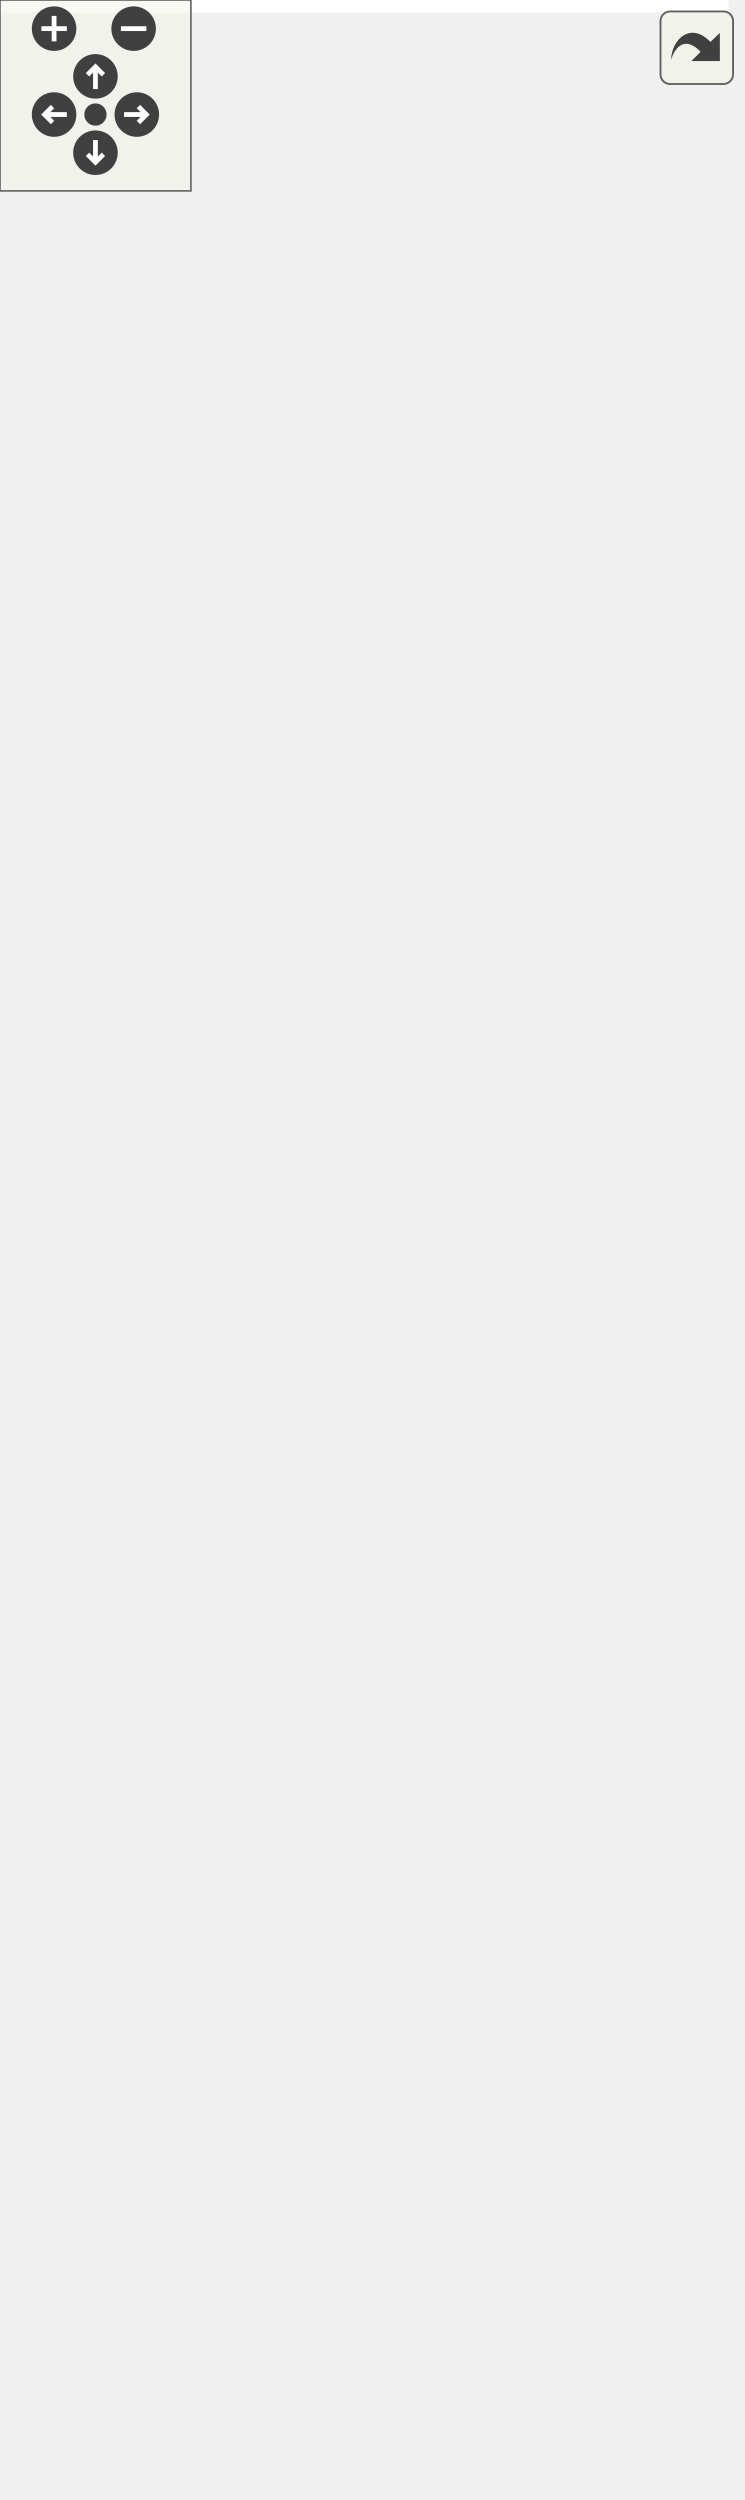
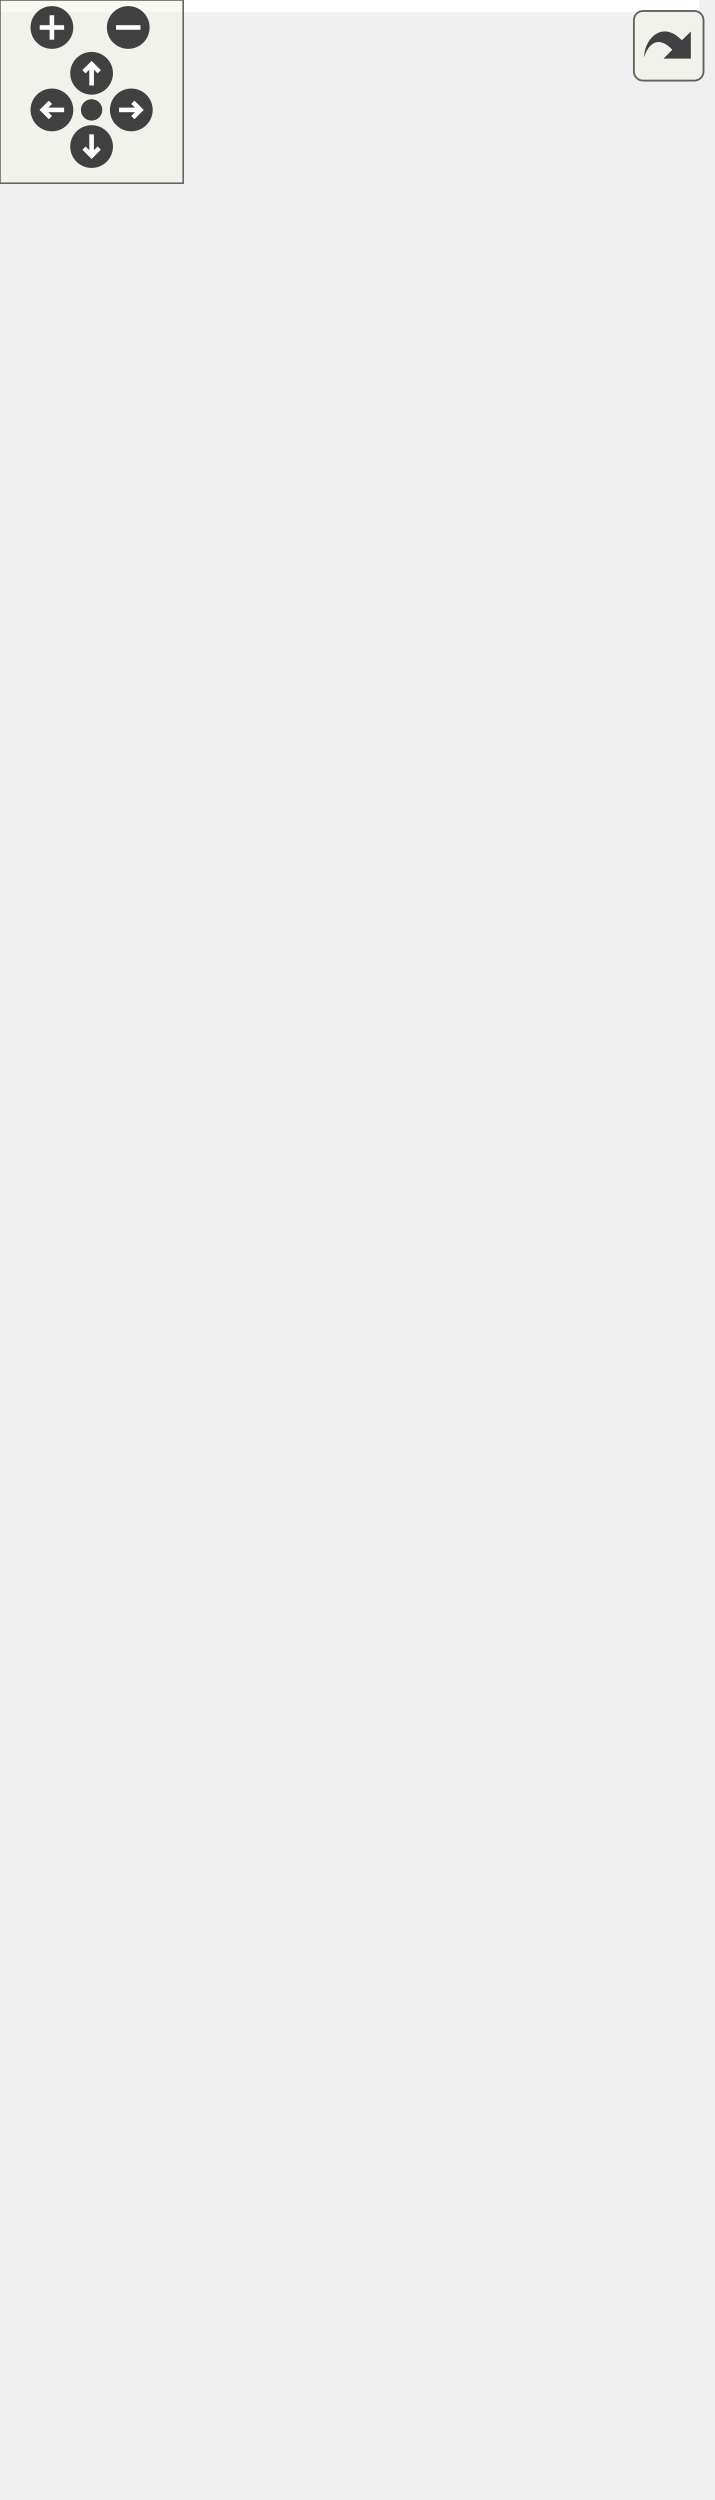
<svg xmlns="http://www.w3.org/2000/svg" xmlns:xlink="http://www.w3.org/1999/xlink" id="main" version="1.1" xml:space="preserve">
  <style type="text/css">
.edge:hover path { stroke: red; }
.edge:hover polygon { stroke: red; fill: red; }
</style>
  <defs>
    <circle id="rim" cx="0" cy="0" r="7" />
    <circle id="rim2" cx="0" cy="0" r="3.5" />
    <g id="zoomPlus">
      <use xlink:href="#rim" fill="#404040">
        <set attributeName="fill" to="#808080" begin="zoomplus.mouseover" end="zoomplus.mouseout" />
      </use>
      <path d="M-4,0h8M0,-4v8" fill="none" stroke="white" stroke-width="1.5" pointer-events="none" />
    </g>
    <g id="zoomMin">
      <use xlink:href="#rim" fill="#404040">
        <set attributeName="fill" to="#808080" begin="zoomminus.mouseover" end="zoomminus.mouseout" />
      </use>
      <path d="M-4,0h8" fill="none" stroke="white" stroke-width="1.5" pointer-events="none" />
    </g>
    <g id="dirArrow">
      <path fill="none" stroke="white" stroke-width="1.5" d="M0,-3.0v7 M-2.5,-0.5L0,-3.0L2.5,-0.5" />
    </g>
    <g id="resetDef">
      <use xlink:href="#rim2" fill="#404040">
        <set attributeName="fill" to="#808080" begin="reset.mouseover" end="reset.mouseout" />
      </use>
    </g>
  </defs>
  <svg id="graph" class="graph">
    <g id="viewport">
-       <polygon fill="white" stroke="transparent" points="-4,4 -4,-725 229,-725 229,4 -4,4" />
+       <polygon fill="white" stroke="transparent" points="-4,4 -4,-758 229,-758 229,4 -4,4" />
      <g id="node1" class="node">
        <g id="a_node1">
          <a xlink:title="RegTest VBK config.">
            <polygon fill="#bfbfbf" stroke="black" points="0,-0.5 0,-189.5 182,-189.5 182,-0.5 0,-0.5" />
            <text text-anchor="start" x="8" y="-177.5" font-family="Helvetica,sans-Serif" font-size="10.00">altintegration::VbkChain</text>
            <text text-anchor="middle" x="91" y="-166.5" font-family="Helvetica,sans-Serif" font-size="10.00">ParamsRegTest</text>
            <polyline fill="none" stroke="black" points="0,-159.5 182,-159.5 " />
            <text text-anchor="middle" x="91" y="-147.5" font-family="Helvetica,sans-Serif" font-size="10.00"> </text>
            <polyline fill="none" stroke="black" points="0,-140.5 182,-140.5 " />
            <text text-anchor="start" x="8" y="-128.5" font-family="Helvetica,sans-Serif" font-size="10.00">+ ~VbkChainParamsRegTest()</text>
            <text text-anchor="start" x="8" y="-117.5" font-family="Helvetica,sans-Serif" font-size="10.00">+ getProgPowForkHeight()</text>
            <text text-anchor="start" x="8" y="-106.5" font-family="Helvetica,sans-Serif" font-size="10.00">+ getProgPowStartTimeEpoch()</text>
            <text text-anchor="start" x="8" y="-95.5" font-family="Helvetica,sans-Serif" font-size="10.00">+ isProgPowStartTimeEpochEnabled()</text>
            <text text-anchor="start" x="8" y="-84.5" font-family="Helvetica,sans-Serif" font-size="10.00">+ networkName()</text>
            <text text-anchor="start" x="8" y="-73.5" font-family="Helvetica,sans-Serif" font-size="10.00">+ numBlocksForBootstrap()</text>
            <text text-anchor="start" x="8" y="-62.5" font-family="Helvetica,sans-Serif" font-size="10.00">+ getMinimumDifficulty()</text>
            <text text-anchor="start" x="8" y="-51.5" font-family="Helvetica,sans-Serif" font-size="10.00">+ getTransactionMagicByte()</text>
            <text text-anchor="start" x="8" y="-40.5" font-family="Helvetica,sans-Serif" font-size="10.00">+ EnableTimeAdjustment()</text>
            <text text-anchor="start" x="8" y="-29.5" font-family="Helvetica,sans-Serif" font-size="10.00">+ getPowNoRetargeting()</text>
            <text text-anchor="start" x="8" y="-18.5" font-family="Helvetica,sans-Serif" font-size="10.00">+ getRetargetPeriod()</text>
            <text text-anchor="start" x="8" y="-7.5" font-family="Helvetica,sans-Serif" font-size="10.00">+ getTargetBlockTime()</text>
          </a>
        </g>
      </g>
      <g id="node2" class="node">
        <g id="a_node2">
          <a xlink:href="structaltintegration_1_1VbkChainParams.html" target="_top" xlink:title="VeriBlock chain parameters.">
-             <polygon fill="white" stroke="black" points="0,-227.5 0,-405.5 182,-405.5 182,-227.5 0,-227.5" />
-             <text text-anchor="start" x="8" y="-393.5" font-family="Helvetica,sans-Serif" font-size="10.00">altintegration::VbkChain</text>
-             <text text-anchor="middle" x="91" y="-382.5" font-family="Helvetica,sans-Serif" font-size="10.00">Params</text>
-             <polyline fill="none" stroke="black" points="0,-375.5 182,-375.5 " />
+             <polygon fill="white" stroke="black" points="0,-227.5 0,-438.5 182,-438.5 182,-227.5 0,-227.5" />
+             <text text-anchor="start" x="8" y="-426.5" font-family="Helvetica,sans-Serif" font-size="10.00">altintegration::VbkChain</text>
+             <text text-anchor="middle" x="91" y="-415.5" font-family="Helvetica,sans-Serif" font-size="10.00">Params</text>
+             <polyline fill="none" stroke="black" points="0,-408.5 182,-408.5 " />
+             <text text-anchor="start" x="8" y="-396.5" font-family="Helvetica,sans-Serif" font-size="10.00">+ mOldBlocksWindow</text>
+             <text text-anchor="start" x="8" y="-385.5" font-family="Helvetica,sans-Serif" font-size="10.00">+ mEndorsementSettlementInterval</text>
+             <text text-anchor="start" x="8" y="-374.5" font-family="Helvetica,sans-Serif" font-size="10.00">+ mPreserveBlocksBehindFinal</text>
            <text text-anchor="start" x="8" y="-363.5" font-family="Helvetica,sans-Serif" font-size="10.00"># mMaxFutureBlockTime</text>
            <polyline fill="none" stroke="black" points="0,-356.5 182,-356.5 " />
            <text text-anchor="start" x="8" y="-344.5" font-family="Helvetica,sans-Serif" font-size="10.00">+ ~VbkChainParams()</text>
            <text text-anchor="start" x="8" y="-333.5" font-family="Helvetica,sans-Serif" font-size="10.00">+ getProgPowForkHeight()</text>
            <text text-anchor="start" x="8" y="-322.5" font-family="Helvetica,sans-Serif" font-size="10.00">+ getProgPowStartTimeEpoch()</text>
            <text text-anchor="start" x="8" y="-311.5" font-family="Helvetica,sans-Serif" font-size="10.00">+ isProgPowStartTimeEpochEnabled()</text>
            <text text-anchor="start" x="8" y="-300.5" font-family="Helvetica,sans-Serif" font-size="10.00">+ networkName()</text>
            <text text-anchor="start" x="8" y="-289.5" font-family="Helvetica,sans-Serif" font-size="10.00">+ getMinimumDifficulty()</text>
            <text text-anchor="start" x="8" y="-278.5" font-family="Helvetica,sans-Serif" font-size="10.00">+ getTransactionMagicByte()</text>
            <text text-anchor="start" x="8" y="-267.5" font-family="Helvetica,sans-Serif" font-size="10.00">+ getPowNoRetargeting()</text>
            <text text-anchor="start" x="8" y="-256.5" font-family="Helvetica,sans-Serif" font-size="10.00">+ getRetargetPeriod()</text>
            <text text-anchor="start" x="8" y="-245.5" font-family="Helvetica,sans-Serif" font-size="10.00">+ getTargetBlockTime()</text>
-             <text text-anchor="start" x="8" y="-234.5" font-family="Helvetica,sans-Serif" font-size="10.00">and 11 more...</text>
+             <text text-anchor="start" x="8" y="-234.5" font-family="Helvetica,sans-Serif" font-size="10.00">and 10 more...</text>
          </a>
        </g>
      </g>
      <g id="edge1" class="edge">
-         <path fill="none" stroke="midnightblue" d="M91,-217.24C91,-208.11 91,-198.87 91,-189.78" />
-         <polygon fill="none" stroke="midnightblue" points="87.5,-217.49 91,-227.49 94.5,-217.49 87.5,-217.49" />
+         <path fill="none" stroke="midnightblue" d="M91,-217.4C91,-208.12 91,-198.8 91,-189.69" />
+         <polygon fill="none" stroke="midnightblue" points="87.5,-217.46 91,-227.46 94.5,-217.46 87.5,-217.46" />
      </g>
      <g id="node3" class="node">
        <g id="a_node3">
          <a xlink:title=" ">
-             <polygon fill="white" stroke="#bfbfbf" points="34.5,-453.5 34.5,-510.5 147.5,-510.5 147.5,-453.5 34.5,-453.5" />
-             <text text-anchor="middle" x="91" y="-498.5" font-family="Helvetica,sans-Serif" font-size="10.00">std::vector&lt; uint32_t &gt;</text>
-             <polyline fill="none" stroke="#bfbfbf" points="34.5,-491.5 147.5,-491.5 " />
-             <text text-anchor="start" x="42.5" y="-479.5" font-family="Helvetica,sans-Serif" font-size="10.00">+ elements</text>
-             <polyline fill="none" stroke="#bfbfbf" points="34.5,-472.5 147.5,-472.5 " />
-             <text text-anchor="middle" x="91" y="-460.5" font-family="Helvetica,sans-Serif" font-size="10.00"> </text>
+             <polygon fill="white" stroke="#bfbfbf" points="34.5,-486.5 34.5,-543.5 147.5,-543.5 147.5,-486.5 34.5,-486.5" />
+             <text text-anchor="middle" x="91" y="-531.5" font-family="Helvetica,sans-Serif" font-size="10.00">std::vector&lt; uint32_t &gt;</text>
+             <polyline fill="none" stroke="#bfbfbf" points="34.5,-524.5 147.5,-524.5 " />
+             <text text-anchor="start" x="42.5" y="-512.5" font-family="Helvetica,sans-Serif" font-size="10.00">+ elements</text>
+             <polyline fill="none" stroke="#bfbfbf" points="34.5,-505.5 147.5,-505.5 " />
+             <text text-anchor="middle" x="91" y="-493.5" font-family="Helvetica,sans-Serif" font-size="10.00"> </text>
          </a>
        </g>
      </g>
      <g id="edge2" class="edge">
-         <path fill="none" stroke="#404040" d="M91,-453.26C91,-443.01 91,-430.7 91,-417.74" />
-         <polygon fill="none" stroke="#404040" points="91,-417.7 87,-411.7 91,-405.7 95,-411.7 91,-417.7" />
-         <text text-anchor="middle" x="158" y="-427" font-family="Helvetica,sans-Serif" font-size="10.00"> #forkResolutionLookUpTable_</text>
+         <path fill="none" stroke="#404040" d="M91,-486.27C91,-476.15 91,-463.98 91,-450.97" />
+         <polygon fill="none" stroke="#404040" points="91,-450.83 87,-444.83 91,-438.83 95,-444.83 91,-450.83" />
+         <text text-anchor="middle" x="158" y="-460" font-family="Helvetica,sans-Serif" font-size="10.00"> #forkResolutionLookUpTable_</text>
      </g>
      <g id="node4" class="node">
        <g id="a_node4">
          <a xlink:title=" ">
-             <polygon fill="white" stroke="#bfbfbf" points="49,-558.5 49,-615.5 133,-615.5 133,-558.5 49,-558.5" />
-             <text text-anchor="middle" x="91" y="-603.5" font-family="Helvetica,sans-Serif" font-size="10.00">std::vector&lt; T &gt;</text>
-             <polyline fill="none" stroke="#bfbfbf" points="49,-596.5 133,-596.5 " />
-             <text text-anchor="middle" x="91" y="-584.5" font-family="Helvetica,sans-Serif" font-size="10.00"> </text>
-             <polyline fill="none" stroke="#bfbfbf" points="49,-577.5 133,-577.5 " />
-             <text text-anchor="middle" x="91" y="-565.5" font-family="Helvetica,sans-Serif" font-size="10.00"> </text>
+             <polygon fill="white" stroke="#bfbfbf" points="49,-591.5 49,-648.5 133,-648.5 133,-591.5 49,-591.5" />
+             <text text-anchor="middle" x="91" y="-636.5" font-family="Helvetica,sans-Serif" font-size="10.00">std::vector&lt; T &gt;</text>
+             <polyline fill="none" stroke="#bfbfbf" points="49,-629.5 133,-629.5 " />
+             <text text-anchor="middle" x="91" y="-617.5" font-family="Helvetica,sans-Serif" font-size="10.00"> </text>
+             <polyline fill="none" stroke="#bfbfbf" points="49,-610.5 133,-610.5 " />
+             <text text-anchor="middle" x="91" y="-598.5" font-family="Helvetica,sans-Serif" font-size="10.00"> </text>
          </a>
        </g>
      </g>
      <g id="edge3" class="edge">
-         <path fill="none" stroke="orange" d="M91,-548.29C91,-535.84 91,-522.23 91,-510.68" />
-         <polygon fill="orange" stroke="orange" points="87.5,-548.4 91,-558.4 94.5,-548.4 87.5,-548.4" />
-         <text text-anchor="middle" x="118" y="-532" font-family="Helvetica,sans-Serif" font-size="10.00"> &lt; uint32_t &gt;</text>
+         <path fill="none" stroke="orange" d="M91,-581.29C91,-568.84 91,-555.23 91,-543.68" />
+         <polygon fill="orange" stroke="orange" points="87.5,-581.4 91,-591.4 94.5,-581.4 87.5,-581.4" />
+         <text text-anchor="middle" x="118" y="-565" font-family="Helvetica,sans-Serif" font-size="10.00"> &lt; uint32_t &gt;</text>
      </g>
      <g id="node5" class="node">
        <g id="a_node5">
          <a xlink:title=" ">
-             <polygon fill="white" stroke="#bfbfbf" points="76.5,-663.5 76.5,-720.5 105.5,-720.5 105.5,-663.5 76.5,-663.5" />
-             <text text-anchor="middle" x="91" y="-708.5" font-family="Helvetica,sans-Serif" font-size="10.00">T</text>
-             <polyline fill="none" stroke="#bfbfbf" points="76.5,-701.5 105.5,-701.5 " />
-             <text text-anchor="middle" x="91" y="-689.5" font-family="Helvetica,sans-Serif" font-size="10.00"> </text>
-             <polyline fill="none" stroke="#bfbfbf" points="76.5,-682.5 105.5,-682.5 " />
-             <text text-anchor="middle" x="91" y="-670.5" font-family="Helvetica,sans-Serif" font-size="10.00"> </text>
+             <polygon fill="white" stroke="#bfbfbf" points="76.5,-696.5 76.5,-753.5 105.5,-753.5 105.5,-696.5 76.5,-696.5" />
+             <text text-anchor="middle" x="91" y="-741.5" font-family="Helvetica,sans-Serif" font-size="10.00">T</text>
+             <polyline fill="none" stroke="#bfbfbf" points="76.5,-734.5 105.5,-734.5 " />
+             <text text-anchor="middle" x="91" y="-722.5" font-family="Helvetica,sans-Serif" font-size="10.00"> </text>
+             <polyline fill="none" stroke="#bfbfbf" points="76.5,-715.5 105.5,-715.5 " />
+             <text text-anchor="middle" x="91" y="-703.5" font-family="Helvetica,sans-Serif" font-size="10.00"> </text>
          </a>
        </g>
      </g>
      <g id="edge4" class="edge">
-         <path fill="none" stroke="#404040" d="M91,-663.4C91,-652.55 91,-639.87 91,-628.05" />
-         <polygon fill="none" stroke="#404040" points="91,-627.68 87,-621.68 91,-615.68 95,-621.68 91,-627.68" />
-         <text text-anchor="middle" x="115.5" y="-637" font-family="Helvetica,sans-Serif" font-size="10.00"> +elements</text>
+         <path fill="none" stroke="#404040" d="M91,-696.4C91,-685.55 91,-672.87 91,-661.05" />
+         <polygon fill="none" stroke="#404040" points="91,-660.68 87,-654.68 91,-648.68 95,-654.68 91,-660.68" />
+         <text text-anchor="middle" x="115.5" y="-670" font-family="Helvetica,sans-Serif" font-size="10.00"> +elements</text>
      </g>
    </g>
  </svg>
  <g id="navigator" transform="translate(0 0)" fill="#404254">
    <rect fill="#f2f5e9" fill-opacity="0.5" stroke="#606060" stroke-width=".5" x="0" y="0" width="60" height="60" />
    <use id="zoomplus" xlink:href="#zoomPlus" x="17" y="9" />
    <use id="zoomminus" xlink:href="#zoomMin" x="42" y="9" />
    <use id="reset" xlink:href="#resetDef" x="30" y="36" />
    <g id="arrowUp" xlink:href="#dirArrow" transform="translate(30 24)">
      <use xlink:href="#rim" fill="#404040">
        <set attributeName="fill" to="#808080" begin="arrowUp.mouseover" end="arrowUp.mouseout" />
      </use>
      <path fill="none" stroke="white" stroke-width="1.5" d="M0,-3.0v7 M-2.5,-0.5L0,-3.0L2.5,-0.5" />
    </g>
    <g id="arrowRight" xlink:href="#dirArrow" transform="rotate(90) translate(36 -43)">
      <use xlink:href="#rim" fill="#404040">
        <set attributeName="fill" to="#808080" begin="arrowRight.mouseover" end="arrowRight.mouseout" />
      </use>
      <path fill="none" stroke="white" stroke-width="1.5" d="M0,-3.0v7 M-2.5,-0.5L0,-3.0L2.5,-0.5" />
    </g>
    <g id="arrowDown" xlink:href="#dirArrow" transform="rotate(180) translate(-30 -48)">
      <use xlink:href="#rim" fill="#404040">
        <set attributeName="fill" to="#808080" begin="arrowDown.mouseover" end="arrowDown.mouseout" />
      </use>
      <path fill="none" stroke="white" stroke-width="1.5" d="M0,-3.0v7 M-2.5,-0.5L0,-3.0L2.5,-0.5" />
    </g>
    <g id="arrowLeft" xlink:href="#dirArrow" transform="rotate(270) translate(-36 17)">
      <use xlink:href="#rim" fill="#404040">
        <set attributeName="fill" to="#808080" begin="arrowLeft.mouseover" end="arrowLeft.mouseout" />
      </use>
      <path fill="none" stroke="white" stroke-width="1.5" d="M0,-3.0v7 M-2.5,-0.5L0,-3.0L2.5,-0.5" />
    </g>
  </g>
  <svg viewBox="0 0 15 15" width="100%" height="30px" preserveAspectRatio="xMaxYMin meet">
    <g id="arrow_out" transform="scale(0.3 0.3)">
      <a xlink:href="structaltintegration_1_1VbkChainParamsRegTest__coll__graph_org.svg" target="_base">
        <rect id="button" ry="5" rx="5" y="6" x="6" height="38" width="38" fill="#f2f5e9" fill-opacity="0.5" stroke="#606060" stroke-width="1.0" />
        <path id="arrow" d="M 11.5,31.437 C 11.94,20.098 22.043,11.323 32.159,21.979 L 37.069,17.246 C 37.069,17.246 37.088,32 37.088,32 L 22.16,31.978 C 22.16,31.978 26.998,27.14 26.998,27.14 C 18.529,18.264 13.292,25.23 11.5,31.437 z" style="fill:#404040;" />
      </a>
    </g>
  </svg>
</svg>
